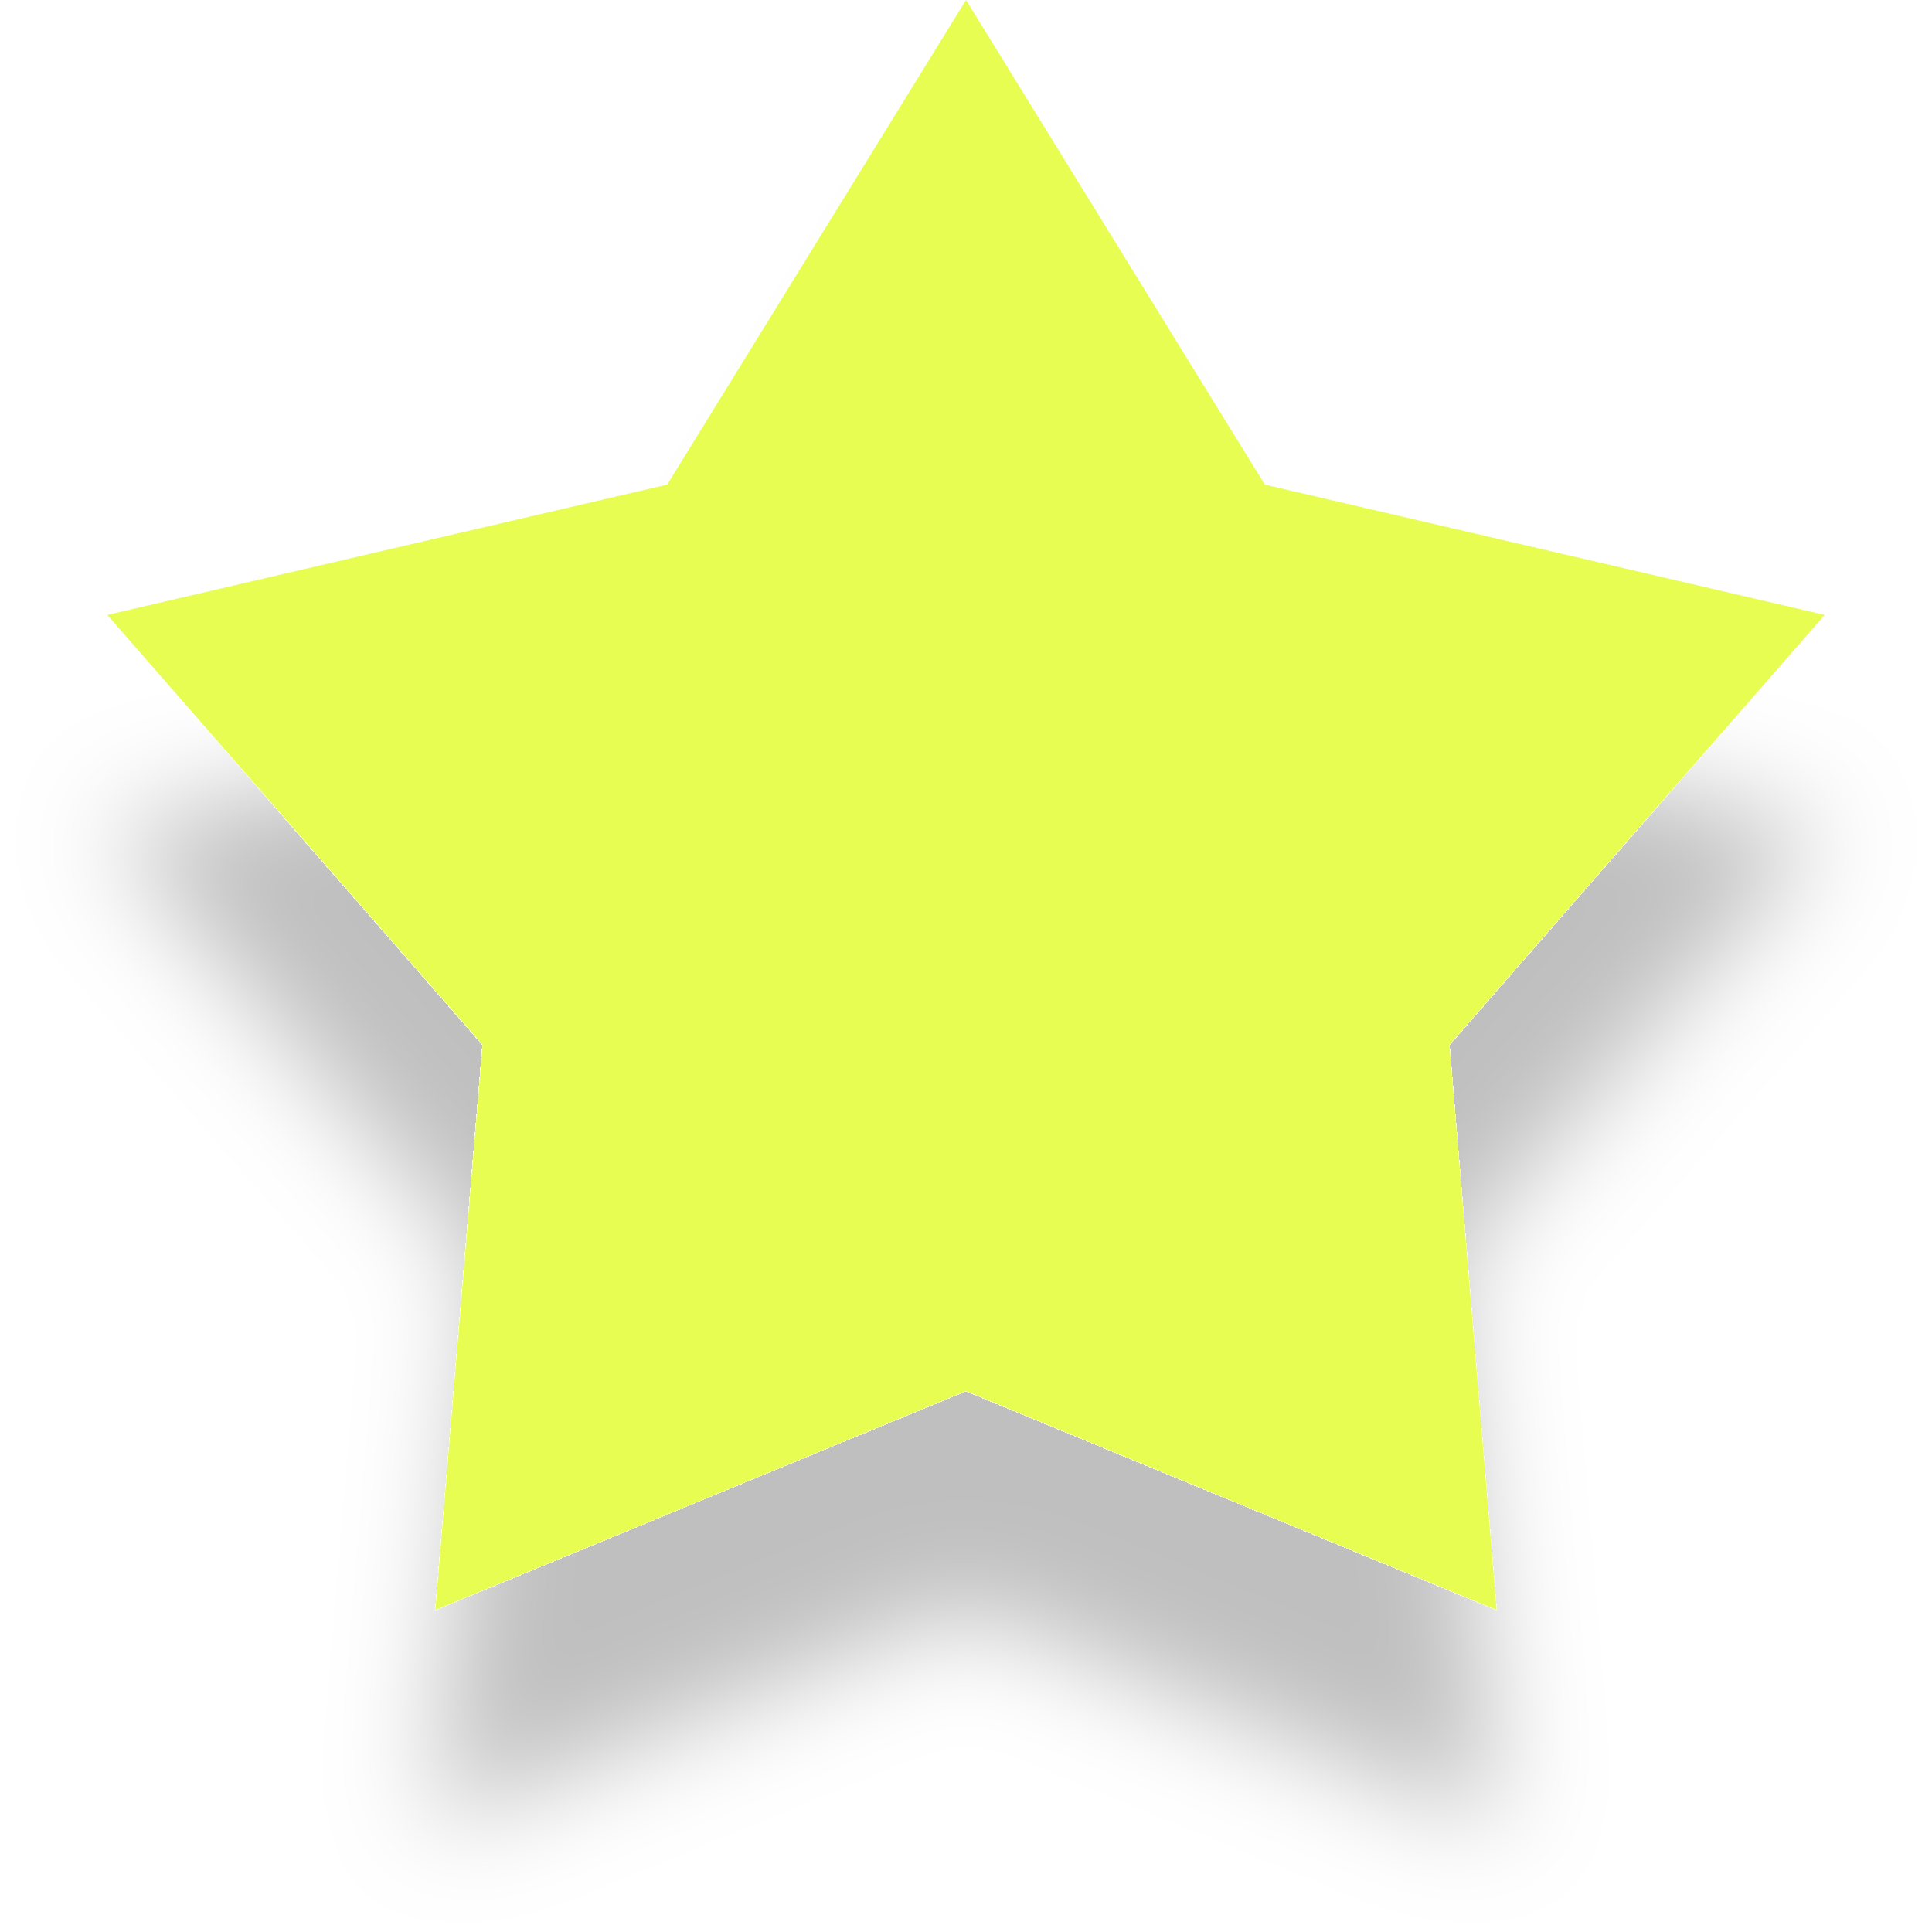
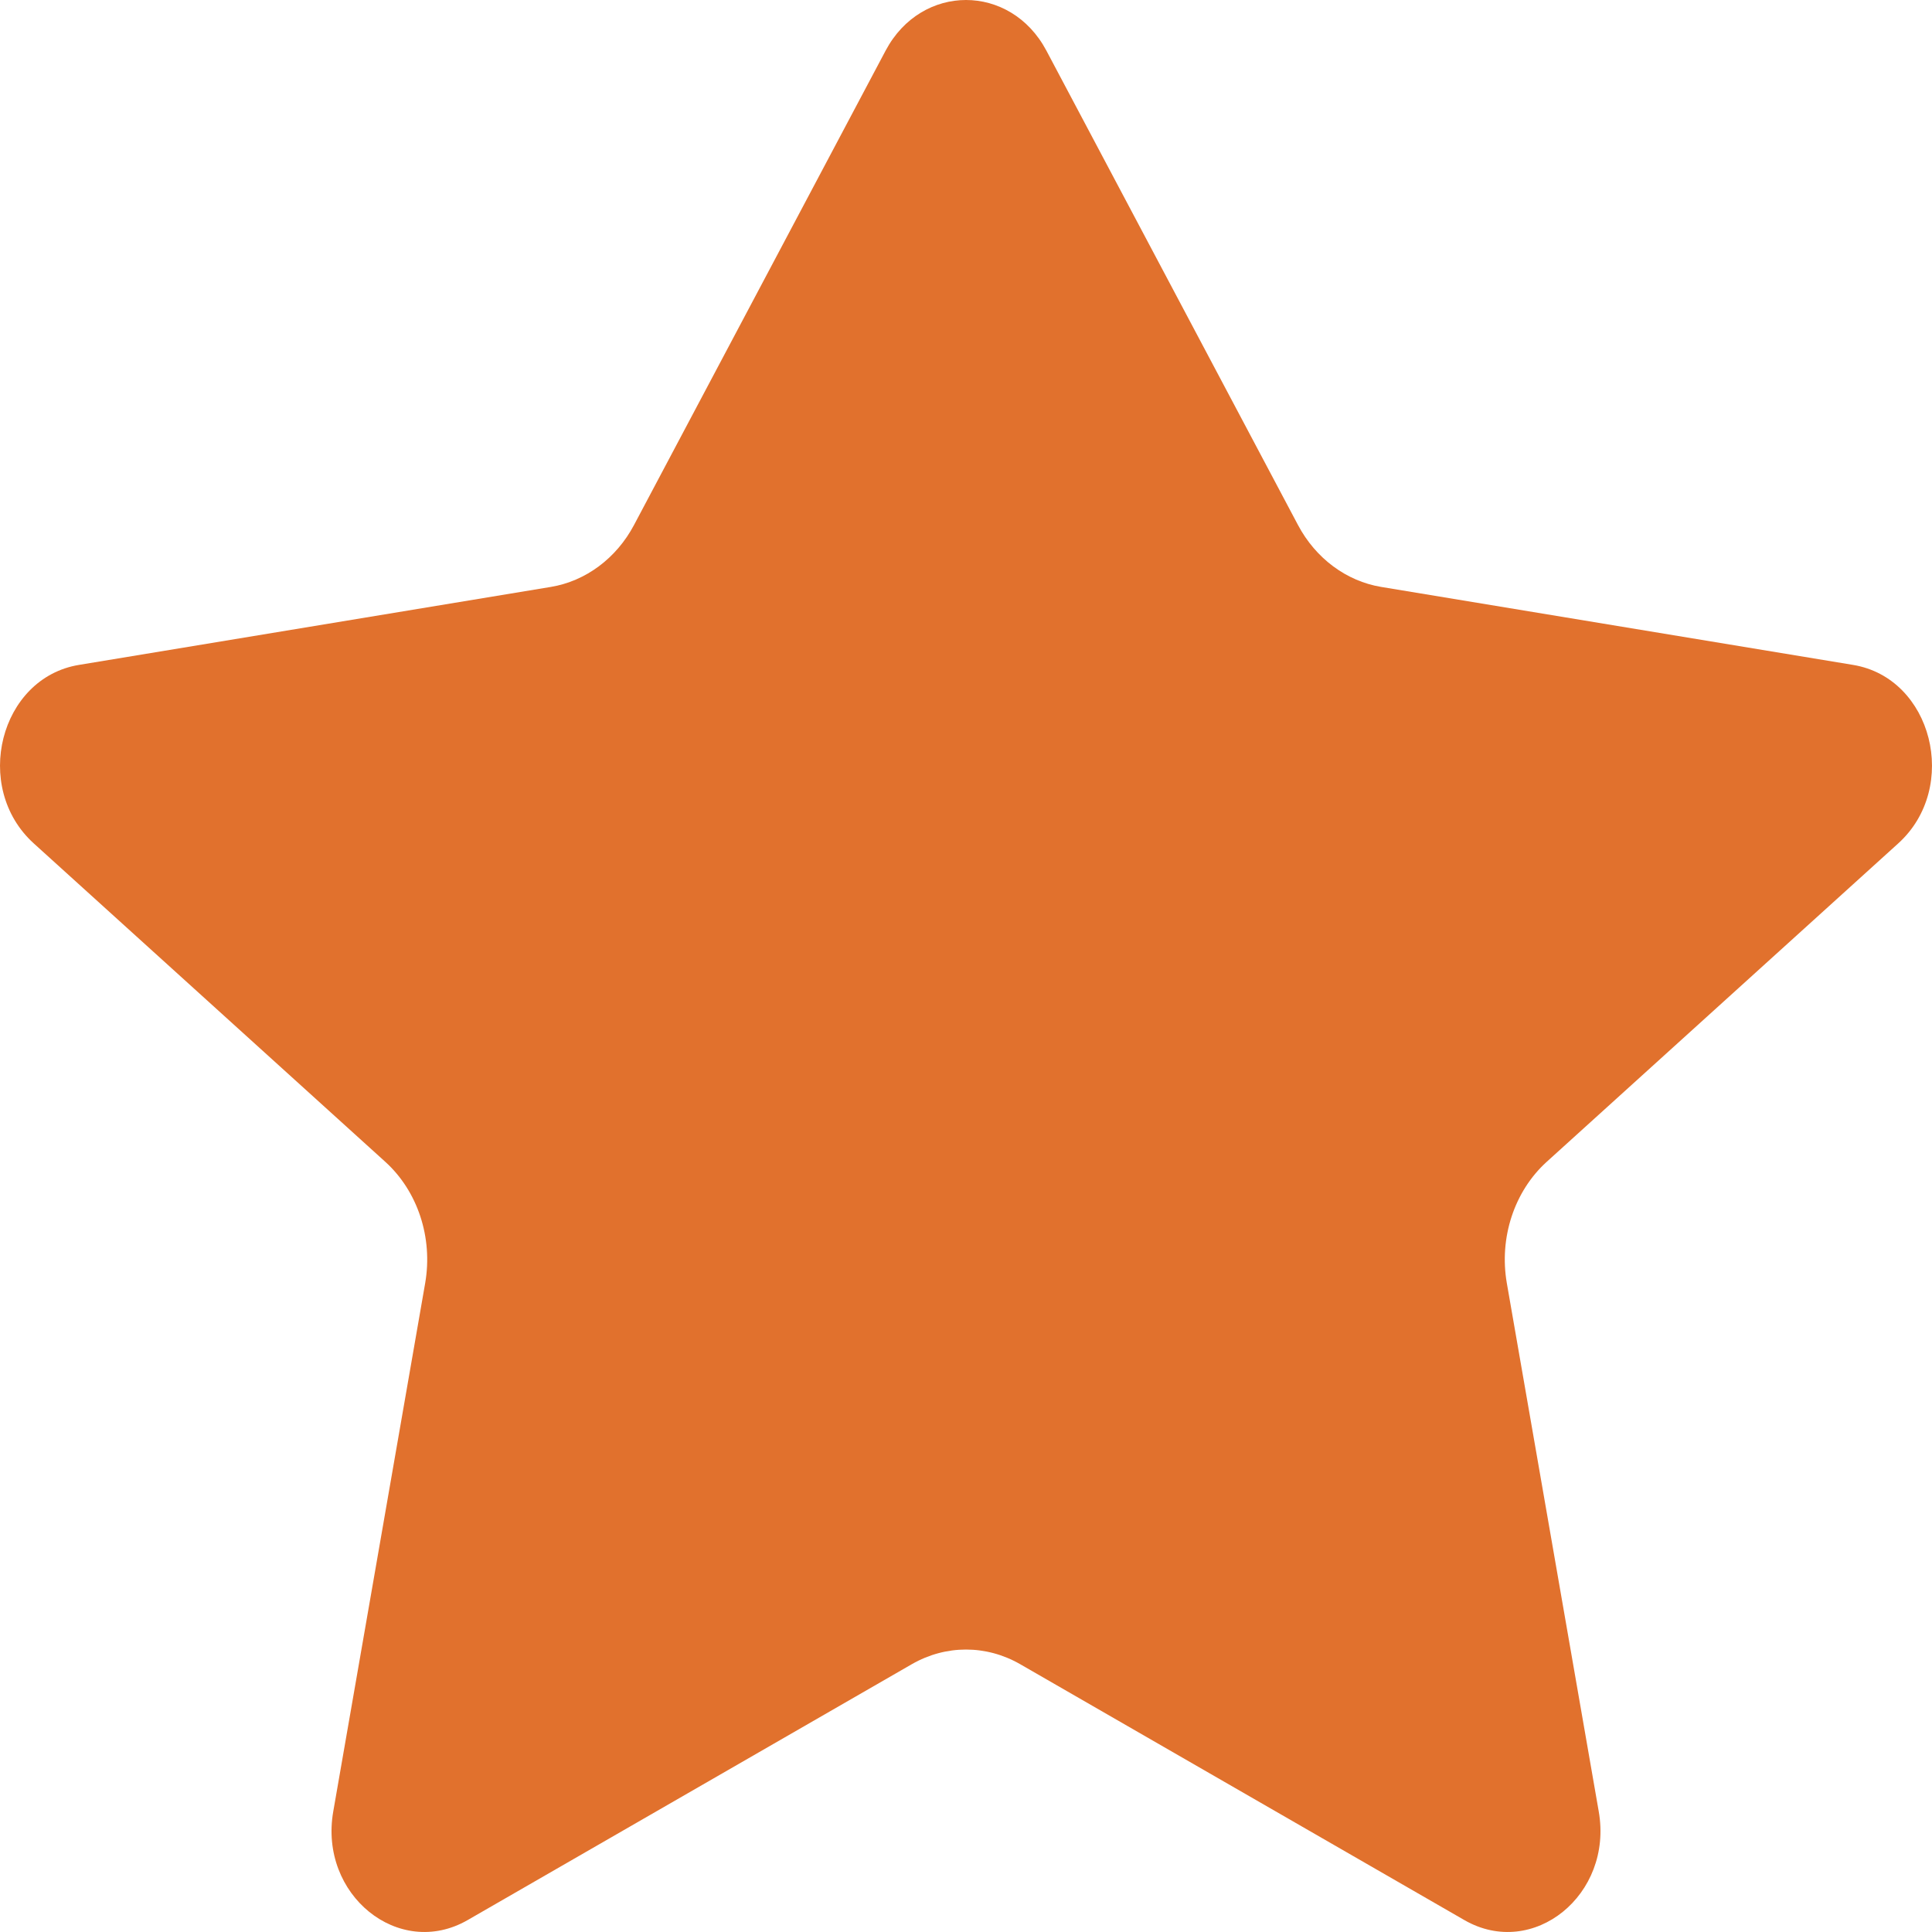
- <svg xmlns="http://www.w3.org/2000/svg" width="18" height="18" viewBox="0 0 18 18" fill="none">
-   <g filter="url(#filter0_d_146_15557)">
-     <path d="M9 0L11.784 4.515L17 5.729L13.504 9.734L13.944 15L9 12.96L4.056 15L4.496 9.734L1 5.729L6.216 4.515L9 0Z" fill="#E7FD52" />
-   </g>
-   <defs>
-     <filter id="filter0_d_146_15557" x="0" y="0" width="18" height="18" filterUnits="userSpaceOnUse" color-interpolation-filters="sRGB">
-       <feFlood flood-opacity="0" result="BackgroundImageFix" />
-       <feColorMatrix in="SourceAlpha" type="matrix" values="0 0 0 0 0 0 0 0 0 0 0 0 0 0 0 0 0 0 127 0" result="hardAlpha" />
-       <feOffset dy="2" />
-       <feGaussianBlur stdDeviation="0.5" />
-       <feComposite in2="hardAlpha" operator="out" />
-       <feColorMatrix type="matrix" values="0 0 0 0 0 0 0 0 0 0 0 0 0 0 0 0 0 0 0.25 0" />
-       <feBlend mode="normal" in2="BackgroundImageFix" result="effect1_dropShadow_146_15557" />
-       <feBlend mode="normal" in="SourceGraphic" in2="effect1_dropShadow_146_15557" result="shape" />
-     </filter>
-   </defs>
+ <svg xmlns="http://www.w3.org/2000/svg" width="14" height="14" viewBox="0 0 14 14" fill="none">
+   <path d="M7.582 0.366C7.322 -0.122 6.678 -0.122 6.418 0.366L4.594 3.805C4.466 4.046 4.244 4.211 3.992 4.253L0.573 4.818C-0.002 4.912 -0.203 5.705 0.244 6.111L2.792 8.419C3.027 8.632 3.138 8.969 3.081 9.298L2.415 13.126C2.309 13.73 2.89 14.2 3.388 13.914L6.608 12.059C6.854 11.918 7.146 11.918 7.392 12.059L10.612 13.914C11.11 14.2 11.691 13.73 11.585 13.126L10.919 9.298C10.862 8.969 10.973 8.632 11.208 8.419L13.756 6.111C14.203 5.705 14.002 4.912 13.427 4.818L10.008 4.253C9.756 4.211 9.534 4.046 9.406 3.805L7.582 0.366Z" fill="#E1712D" />
</svg>
